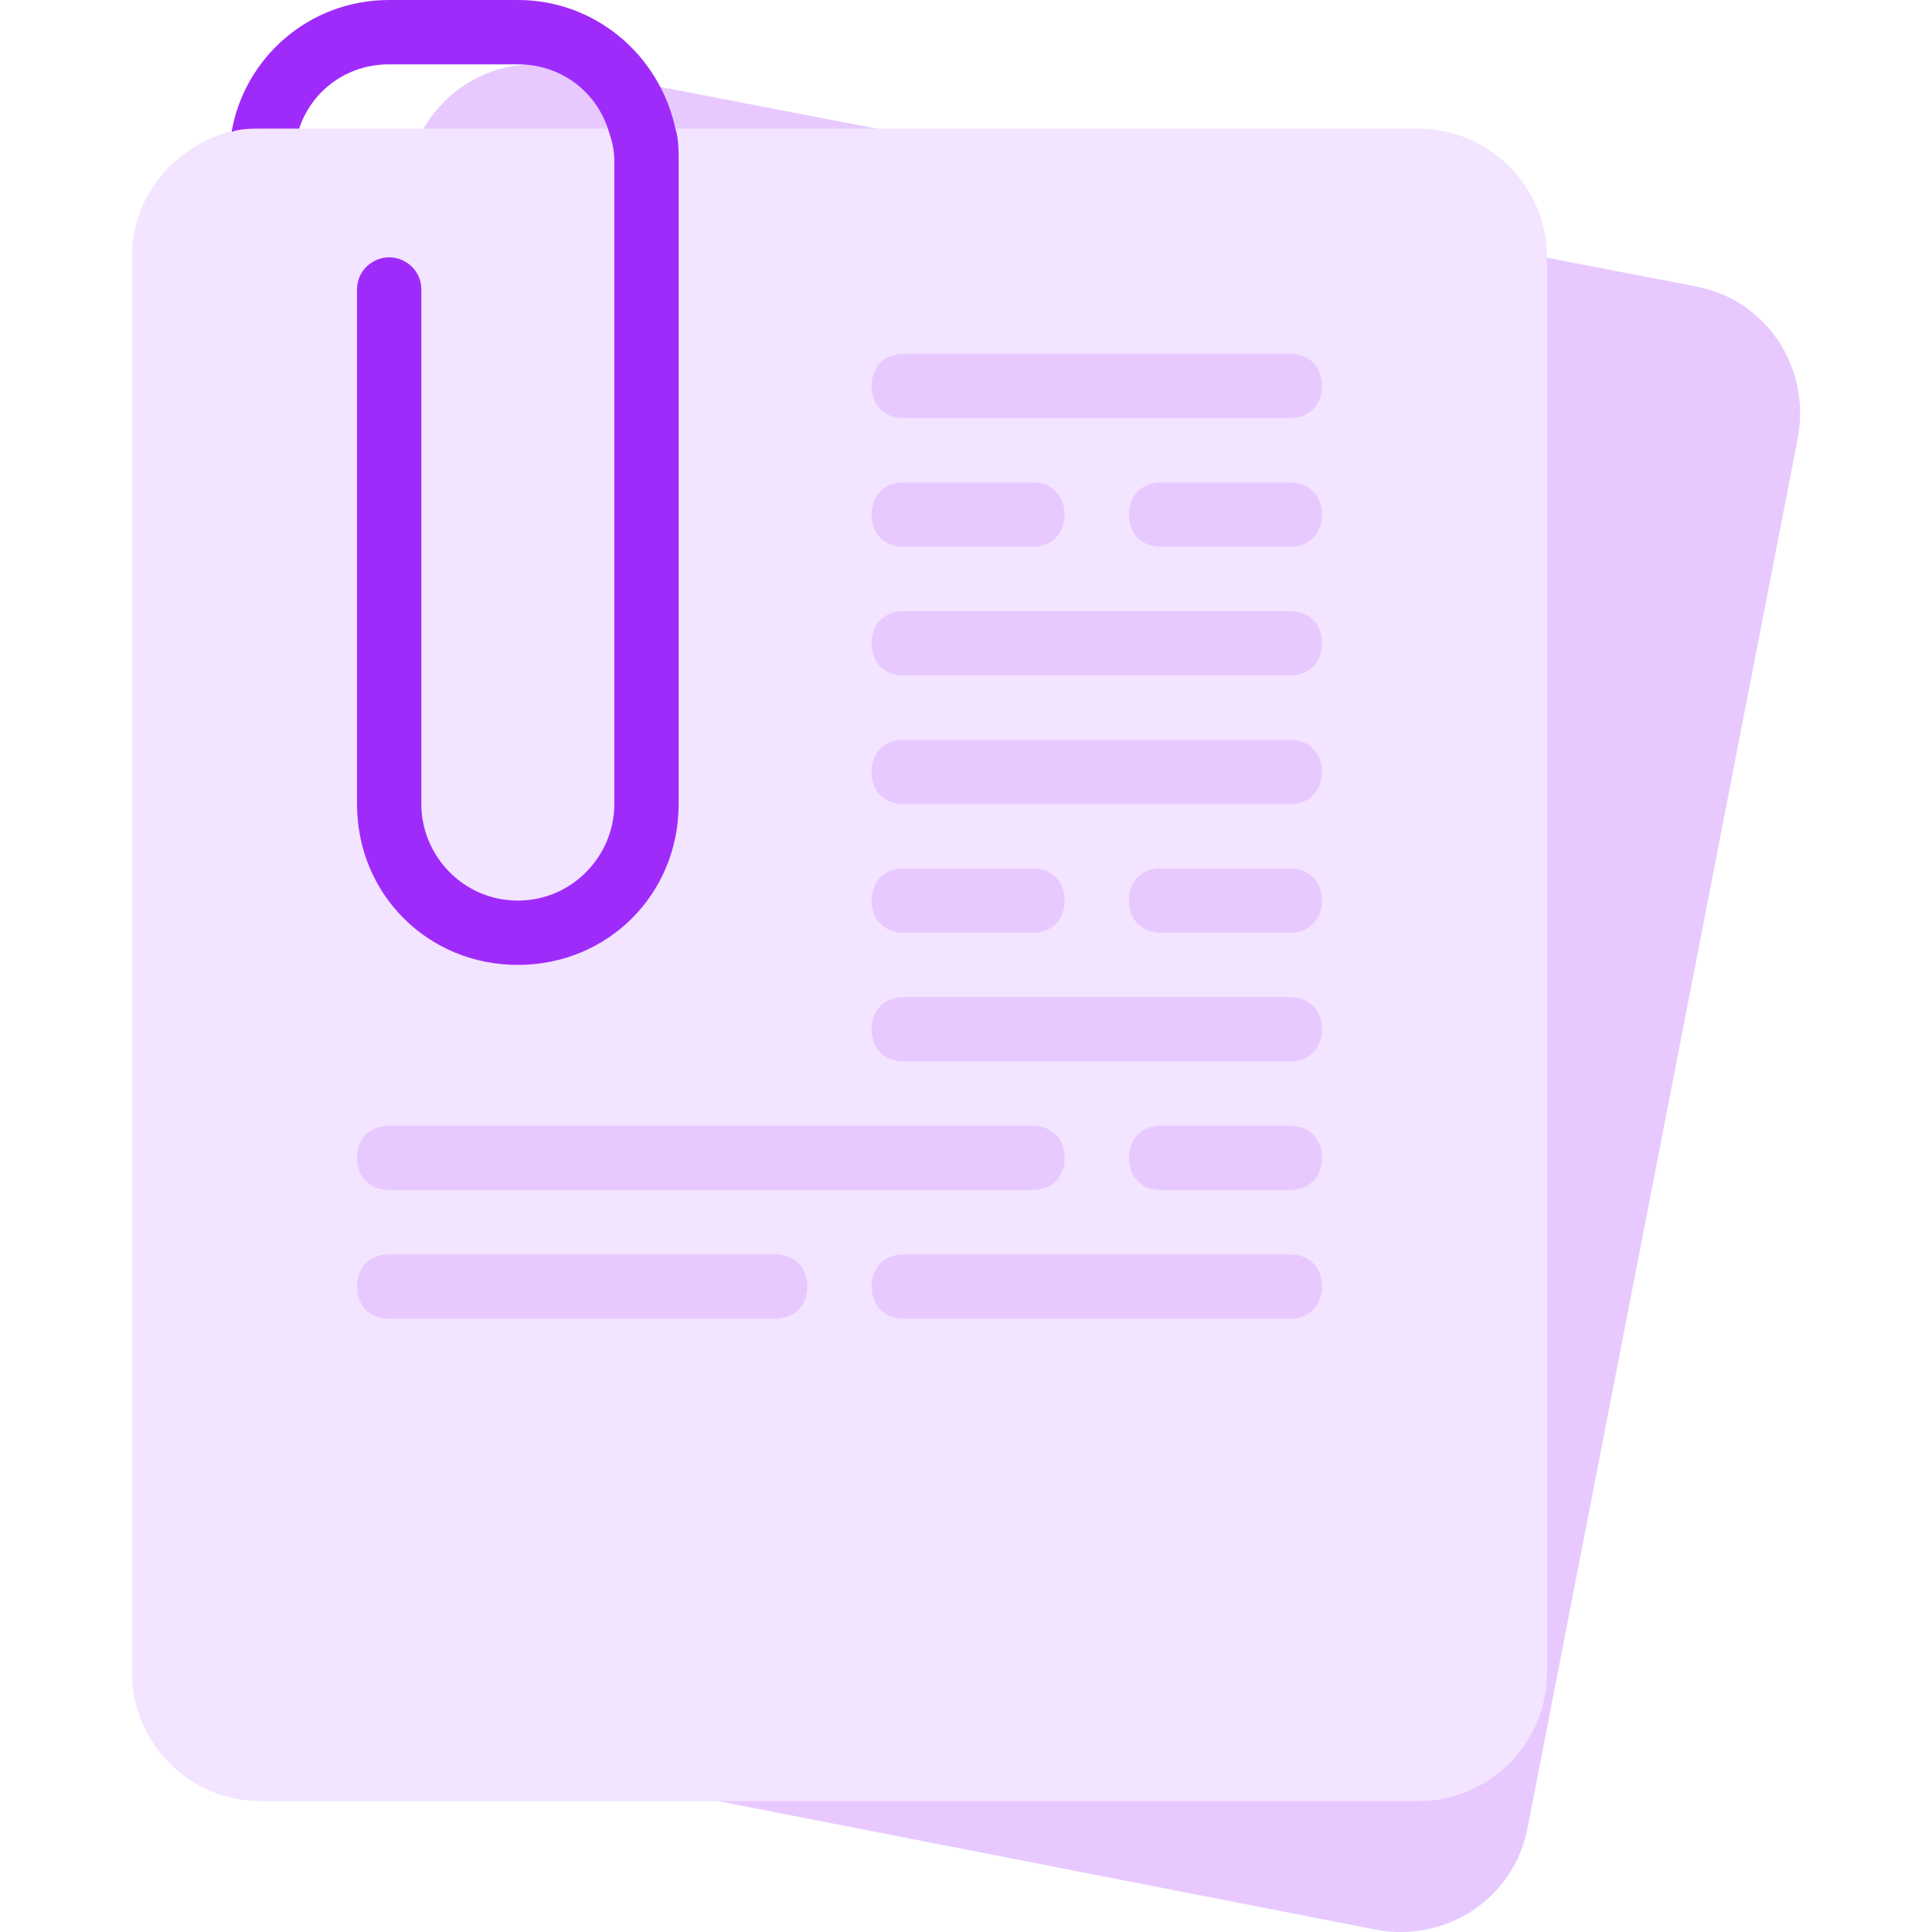
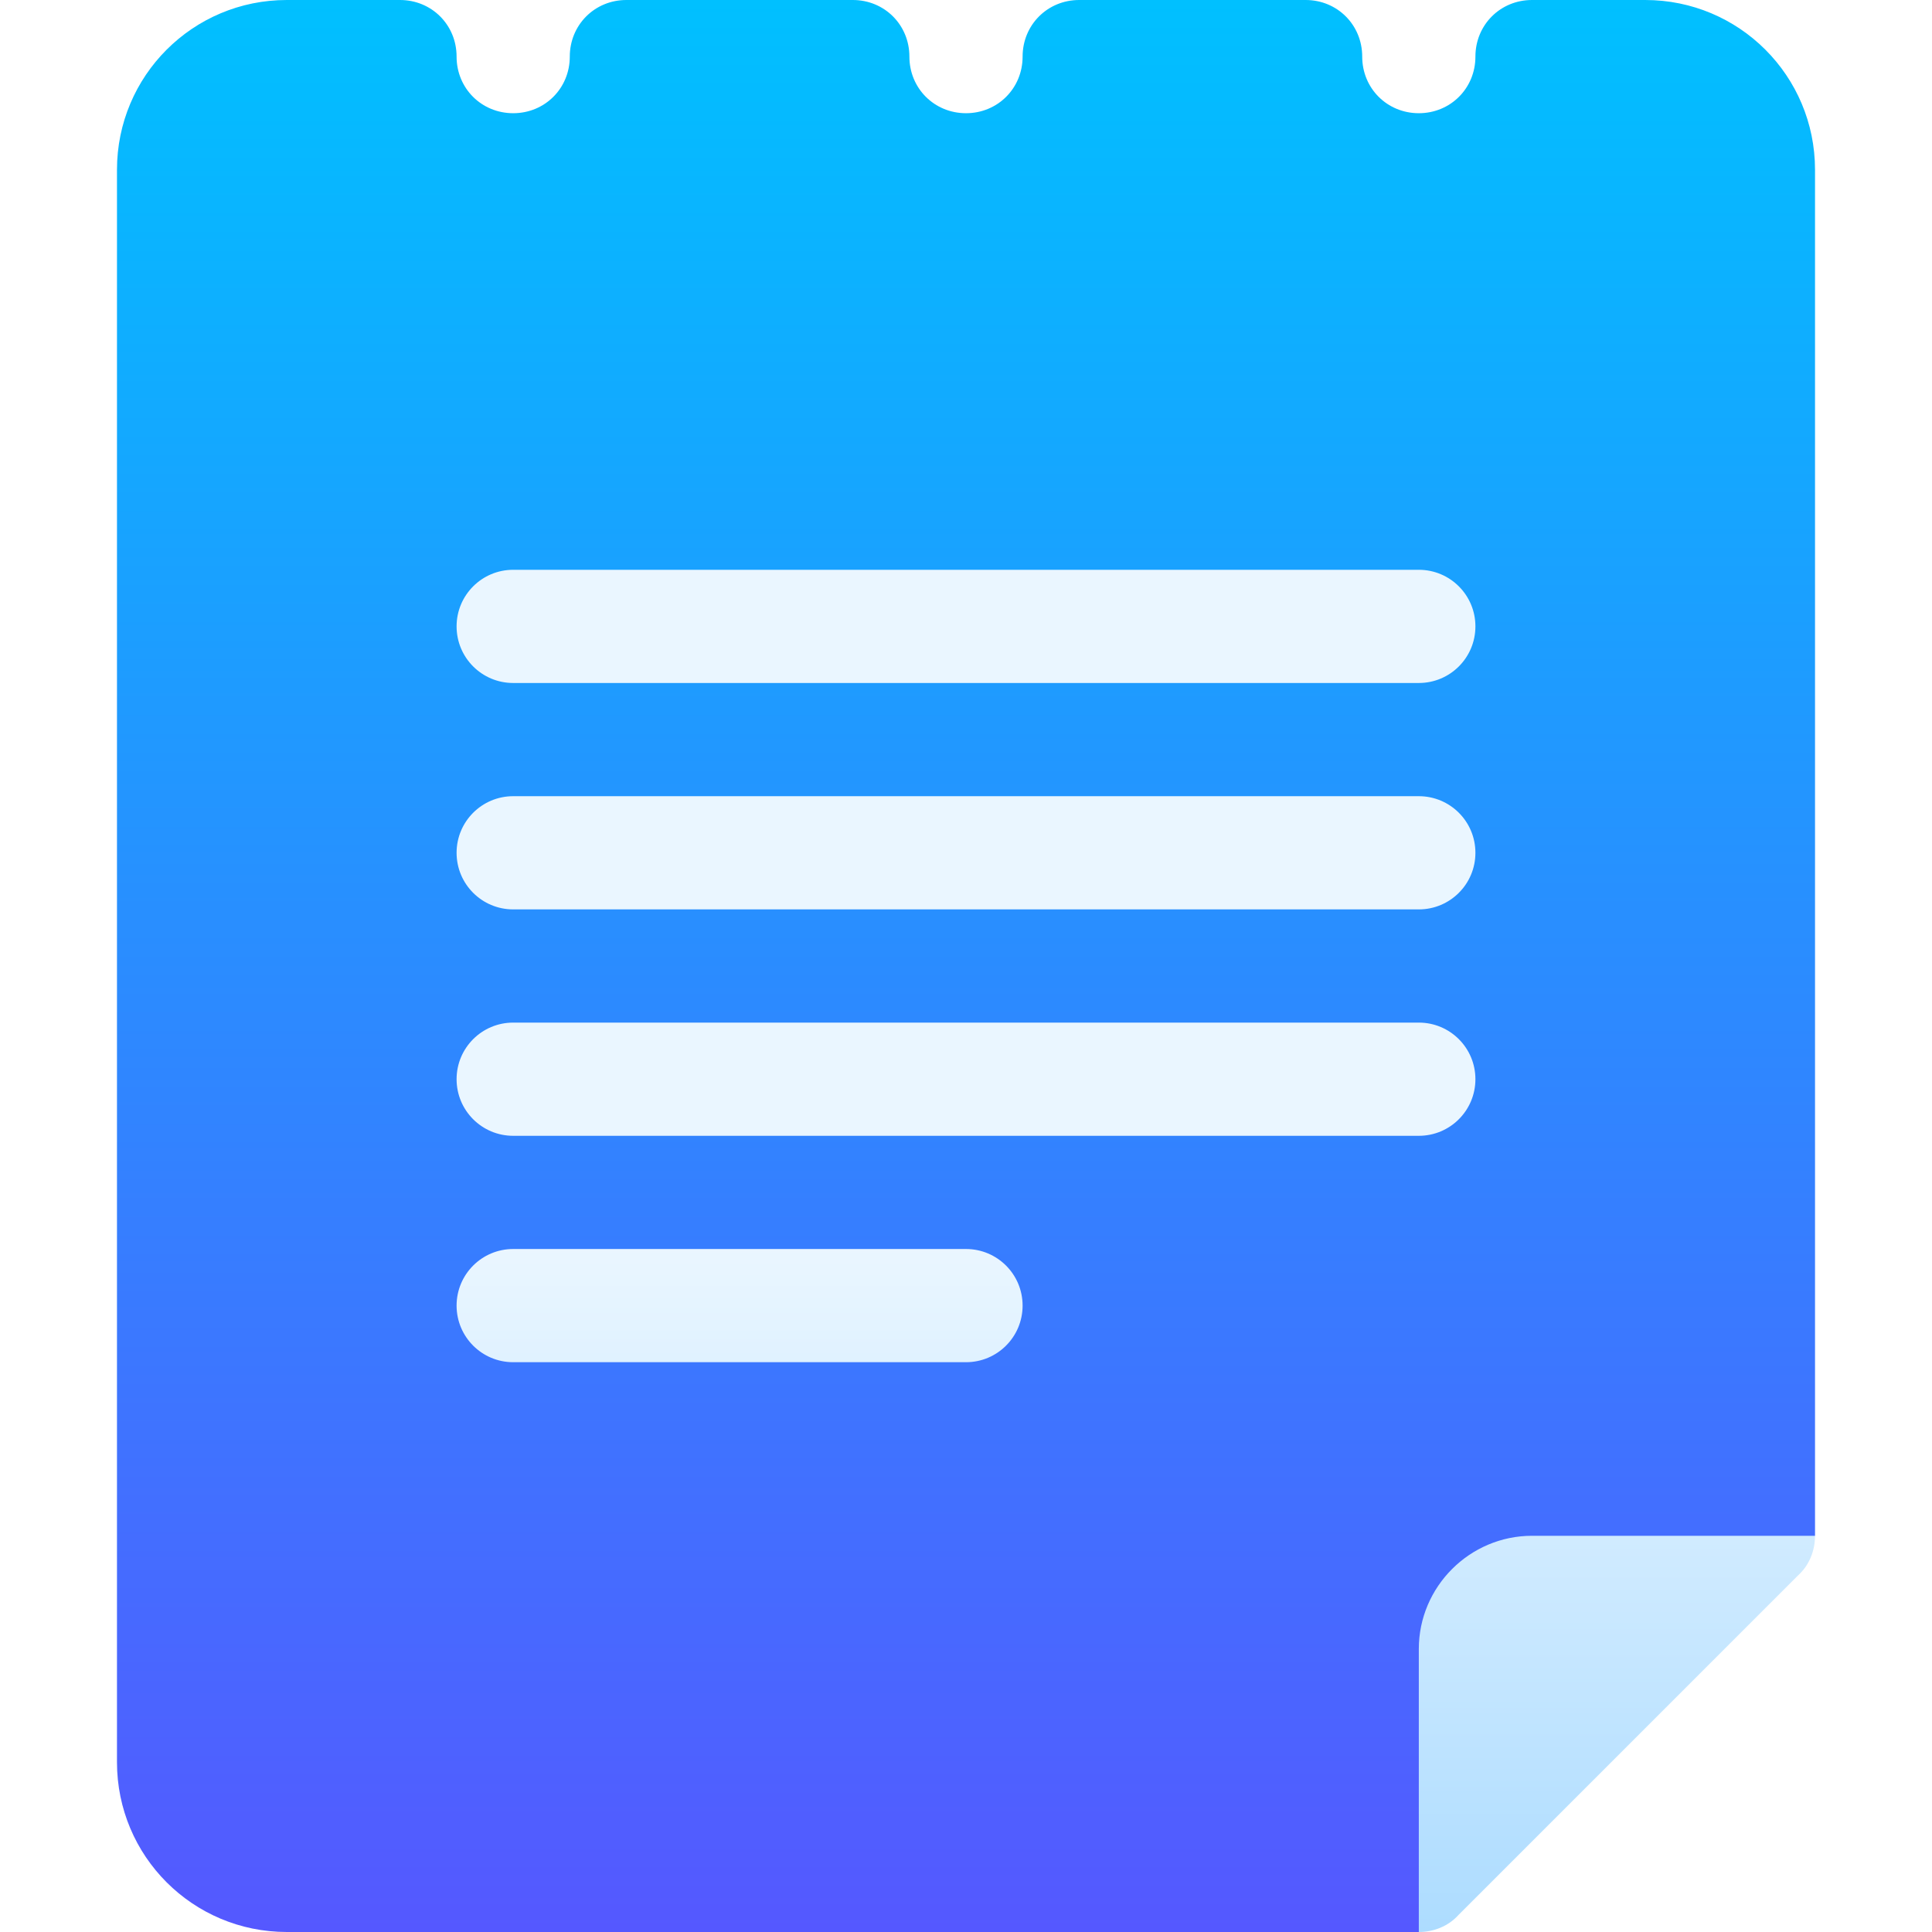
- <svg xmlns="http://www.w3.org/2000/svg" version="1.1" width="512" height="512" x="0" y="0" viewBox="0 0 480.545 480.545" style="enable-background:new 0 0 512 512" xml:space="preserve" class="">
+ <svg xmlns="http://www.w3.org/2000/svg" version="1.1" width="512" height="512" x="0" y="0" viewBox="0 0 512 512" style="enable-background:new 0 0 512 512" xml:space="preserve" class="">
  <g>
-     <path style="" d="M421.6,71.2c17.6,3.2,28.8,20,25.6,37.6L380,454.4c-3.2,17.6-20,28.8-37.6,25.6L60,424.8  c-17.6-3.2-28.8-20-25.6-37.6l67.2-345.6c3.2-14.4,15.2-24.8,29.6-25.6c2.4,0,5.6,0,8,0.8L421.6,71.2z" fill="#e7c9ff" data-original="#e7c9ff" />
-     <path style="" d="M352.8,32c17.6,0,32,14.4,32,32v352c0,17.6-14.4,32-32,32h-288c-17.6,0-32-14.4-32-32V64  c0-15.2,10.4-27.2,24-31.2c0,0,0,0,0.8,0C60,32,62.4,32,64.8,32H352.8z" fill="#f3e4ff" data-original="#f3e4ff" />
-     <path style="" d="M168.8,40v160c0,22.4-17.6,40-40,40s-40-17.6-40-40V72c0-4.8,4-8,8-8s8,3.2,8,8v128  c0,12.8,10.4,24,24,24s24-11.2,24-24V40c0-3.2-0.8-5.6-1.6-8c-3.2-9.6-12-16-22.4-16h-32c-10.4,0-19.2,6.4-22.4,16h-9.6  c-2.4,0-4.8,0-7.2,0.8C60.8,14.4,76.8,0,96.8,0h32C148,0,164,13.6,168,32C168.8,34.4,168.8,37.6,168.8,40z" fill="#9f2bfb" data-original="#9f2bfb" class="" />
+     <linearGradient id="SVGID_1_" gradientUnits="userSpaceOnUse" x1="256" x2="256" y1="512" y2="0">
+       <stop offset="0" stop-color="#5558ff" />
+       <stop offset="1" stop-color="#00c0ff" />
+     </linearGradient>
+     <linearGradient id="SVGID_2_" gradientUnits="userSpaceOnUse" x1="301" x2="301" y1="512" y2="151">
+       <stop offset="0" stop-color="#addcff" />
+       <stop offset=".503" stop-color="#eaf6ff" />
+       <stop offset="1" stop-color="#eaf6ff" />
+     </linearGradient>
    <g>
-       <path style="" d="M320.8,104h-96c-4.8,0-8-3.2-8-8s3.2-8,8-8h96c4.8,0,8,3.2,8,8S325.6,104,320.8,104z" fill="#e7c9ff" data-original="#e7c9ff" />
-       <path style="" d="M320.8,168h-96c-4.8,0-8-3.2-8-8s3.2-8,8-8h96c4.8,0,8,3.2,8,8S325.6,168,320.8,168z" fill="#e7c9ff" data-original="#e7c9ff" />
-       <path style="" d="M256.8,232h-32c-4.8,0-8-3.2-8-8s3.2-8,8-8h32c4.8,0,8,3.2,8,8S261.6,232,256.8,232z" fill="#e7c9ff" data-original="#e7c9ff" />
-       <path style="" d="M320.8,232h-32c-4.8,0-8-3.2-8-8s3.2-8,8-8h32c4.8,0,8,3.2,8,8S325.6,232,320.8,232z" fill="#e7c9ff" data-original="#e7c9ff" />
-       <path style="" d="M192.8,328h-96c-4.8,0-8-3.2-8-8s3.2-8,8-8h96c4.8,0,8,3.2,8,8S197.6,328,192.8,328z" fill="#e7c9ff" data-original="#e7c9ff" />
-       <path style="" d="M320.8,328h-96c-4.8,0-8-3.2-8-8s3.2-8,8-8h96c4.8,0,8,3.2,8,8S325.6,328,320.8,328z" fill="#e7c9ff" data-original="#e7c9ff" />
-       <path style="" d="M320.8,200h-96c-4.8,0-8-3.2-8-8s3.2-8,8-8h96c4.8,0,8,3.2,8,8S325.6,200,320.8,200z" fill="#e7c9ff" data-original="#e7c9ff" />
-       <path style="" d="M256.8,296h-160c-4.8,0-8-3.2-8-8s3.2-8,8-8h160c4.8,0,8,3.2,8,8S261.6,296,256.8,296z" fill="#e7c9ff" data-original="#e7c9ff" />
-       <path style="" d="M320.8,296h-32c-4.8,0-8-3.2-8-8s3.2-8,8-8h32c4.8,0,8,3.2,8,8S325.6,296,320.8,296z" fill="#e7c9ff" data-original="#e7c9ff" />
-       <path style="" d="M256.8,136h-32c-4.8,0-8-3.2-8-8s3.2-8,8-8h32c4.8,0,8,3.2,8,8S261.6,136,256.8,136z" fill="#e7c9ff" data-original="#e7c9ff" />
-       <path style="" d="M320.8,136h-32c-4.8,0-8-3.2-8-8s3.2-8,8-8h32c4.8,0,8,3.2,8,8S325.6,136,320.8,136z" fill="#e7c9ff" data-original="#e7c9ff" />
-       <path style="" d="M320.8,264h-96c-4.8,0-8-3.2-8-8s3.2-8,8-8h96c4.8,0,8,3.2,8,8S325.6,264,320.8,264z" fill="#e7c9ff" data-original="#e7c9ff" />
+       <g>
+         <g>
+           <path d="m436 0h-30c-8.401 0-15 6.599-15 15 0 8.399-6.599 15-15 15s-15-6.601-15-15c0-8.401-6.599-15-15-15h-60c-8.401 0-15 6.599-15 15 0 8.399-6.599 15-15 15s-15-6.601-15-15c0-8.401-6.599-15-15-15h-60c-8.401 0-15 6.599-15 15 0 8.399-6.599 15-15 15s-15-6.601-15-15c0-8.401-6.599-15-15-15h-30c-24.902 0-45 20.1-45 45v422c0 24.898 20.098 45 45 45h300l105-105v-362c0-24.9-20.098-45-45-45z" fill="url(#SVGID_1_)" data-original="url(#SVGID_1_)" />
+         </g>
+       </g>
+       <g>
+         <g>
+           <path d="m406 407c-16.501 0-30 13.5-30 30v75c3.9 0 7.8-1.5 10.499-4.501l90-90c3-2.699 4.501-6.599 4.501-10.499zm-270-166h240c8.291 0 15-6.709 15-15s-6.709-15-15-15h-240c-8.291 0-15 6.709-15 15s6.709 15 15 15zm0-60h240c8.291 0 15-6.709 15-15s-6.709-15-15-15h-240c-8.291 0-15 6.709-15 15s6.709 15 15 15zm0 120h240c8.291 0 15-6.709 15-15s-6.709-15-15-15h-240c-8.291 0-15 6.709-15 15s6.709 15 15 15zm120 30h-120c-8.291 0-15 6.709-15 15s6.709 15 15 15h120c8.291 0 15-6.709 15-15s-6.709-15-15-15z" fill="url(#SVGID_2_)" data-original="url(#SVGID_2_)" />
+         </g>
+       </g>
    </g>
  </g>
</svg>
